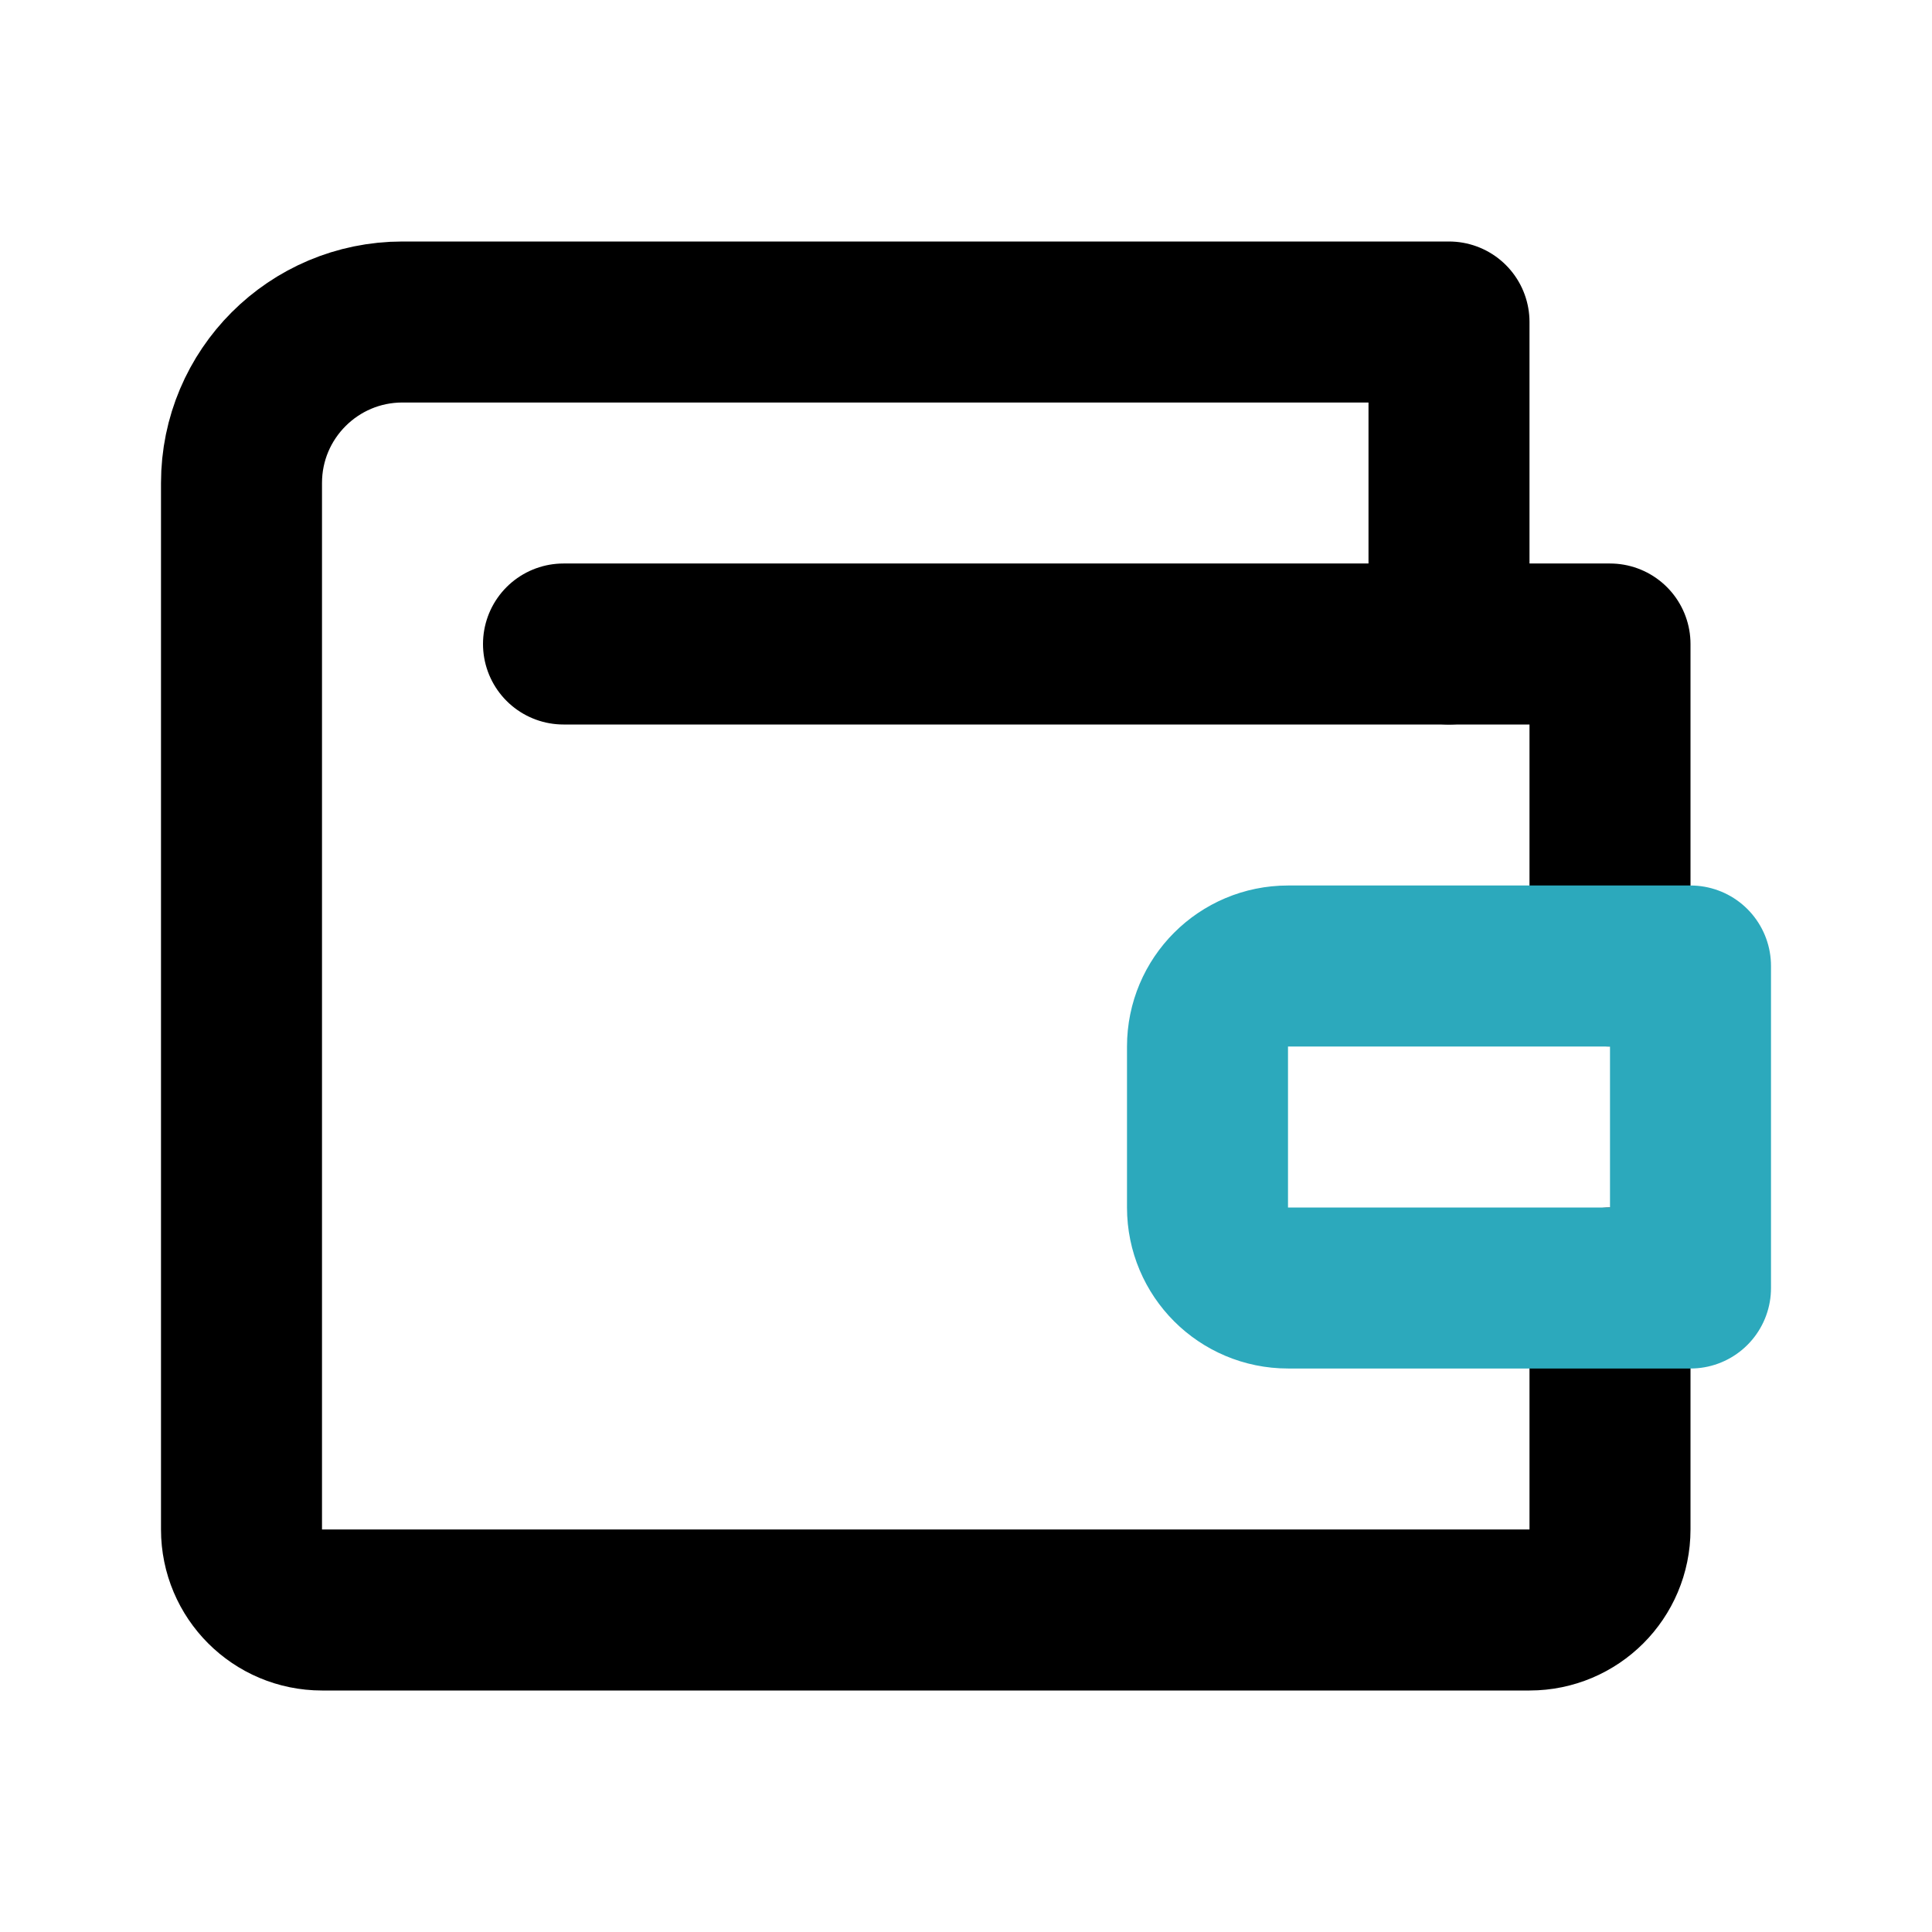
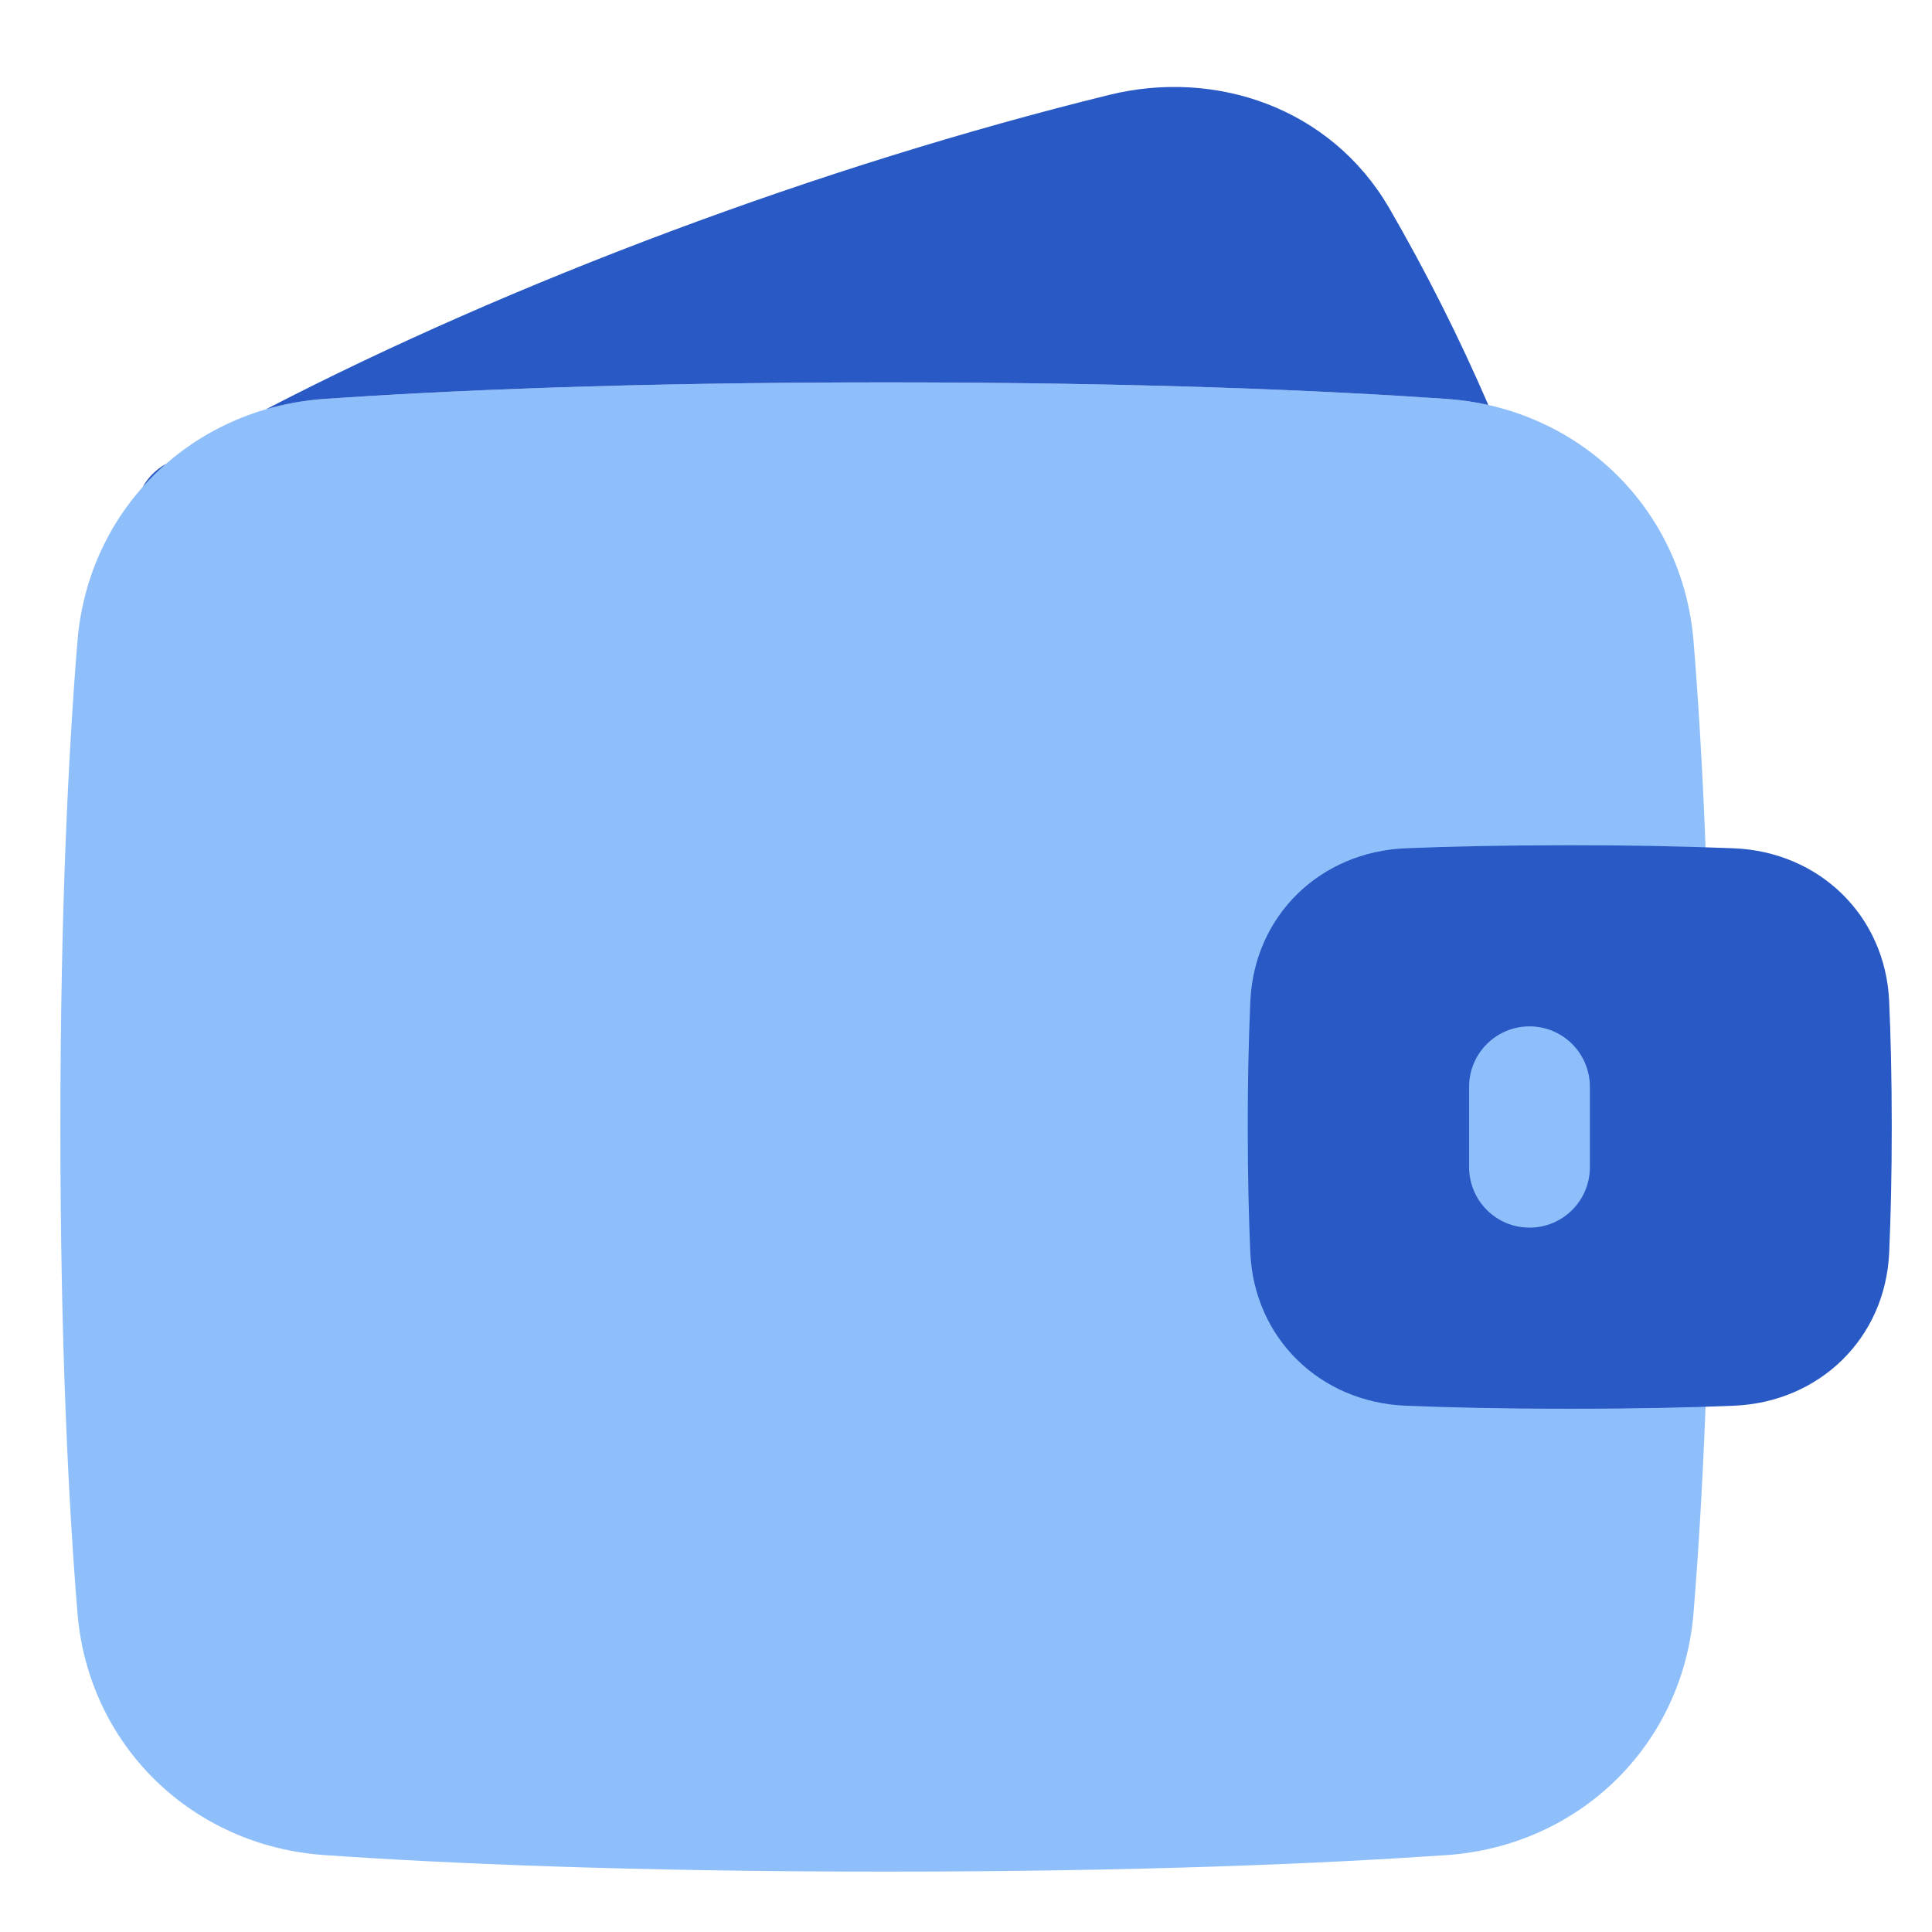
- <svg xmlns="http://www.w3.org/2000/svg" fill="#000000" width="800px" height="800px" viewBox="0 0 24 24" id="wallet-4" data-name="Line Color" class="icon line-color">
-   <path id="primary" d="M20,16v3a1,1,0,0,1-1,1H4a1,1,0,0,1-1-1V6A2,2,0,0,1,5,4H18V8" style="fill: none; stroke: rgb(0, 0, 0); stroke-linecap: round; stroke-linejoin: round; stroke-width: 2;" />
-   <polyline id="primary-2" data-name="primary" points="20 12 20 8 18 8 7 8" style="fill: none; stroke: rgb(0, 0, 0); stroke-linecap: round; stroke-linejoin: round; stroke-width: 2;" />
-   <path id="secondary" d="M16,12h5a0,0,0,0,1,0,0v4a0,0,0,0,1,0,0H16a1,1,0,0,1-1-1V13A1,1,0,0,1,16,12Z" style="fill: none; stroke: rgb(44, 169, 188); stroke-linecap: round; stroke-linejoin: round; stroke-width: 2;" />
+ <svg xmlns="http://www.w3.org/2000/svg" width="512" height="512" viewBox="0 0 48 48">
+   <g fill="none">
+     <path fill="#8fbffa" d="M22 46.5c-6.395 0-10.966-.205-13.943-.411c-3.278-.227-5.864-2.717-6.133-6.022C1.706 37.389 1.5 33.425 1.5 28s.206-9.39.424-12.067c.269-3.305 2.855-5.795 6.133-6.022C11.034 9.705 15.605 9.5 22 9.5s10.966.205 13.943.411c3.278.227 5.864 2.717 6.133 6.022c.218 2.678.424 6.642.424 12.067s-.206 9.39-.424 12.067c-.269 3.305-2.855 5.795-6.133 6.022c-2.977.206-7.548.411-13.943.411" />
+     <path fill="#2859c5" fill-rule="evenodd" d="M3.545 12.1q.272-.307.58-.576l-.023.013c-.24.139-.429.335-.557.563m3.065-1.932a7 7 0 0 1 1.447-.257C11.033 9.705 15.604 9.5 22 9.5c6.395 0 10.966.205 13.942.411q.532.037 1.035.15a47 47 0 0 0-2.471-4.906c-1.453-2.483-4.308-3.447-6.946-2.798c-7.175 1.765-14.868 4.656-20.95 7.811m24.454 20.955c.095 2.13 1.737 3.717 3.866 3.802c1.085.044 2.434.075 4.07.075s2.985-.031 4.07-.075c2.13-.085 3.771-1.672 3.866-3.802c.038-.867.064-1.904.064-3.123s-.026-2.256-.064-3.123c-.095-2.13-1.737-3.717-3.866-3.802A102 102 0 0 0 39 21c-1.636 0-2.985.031-4.07.075c-2.13.085-3.771 1.672-3.866 3.802A71 71 0 0 0 31 28c0 1.22.026 2.256.064 3.123M38 25.5a1.5 1.5 0 0 1 1.5 1.5v2a1.5 1.5 0 0 1-3 0v-2a1.5 1.5 0 0 1 1.5-1.5" clip-rule="evenodd" />
+   </g>
</svg>
